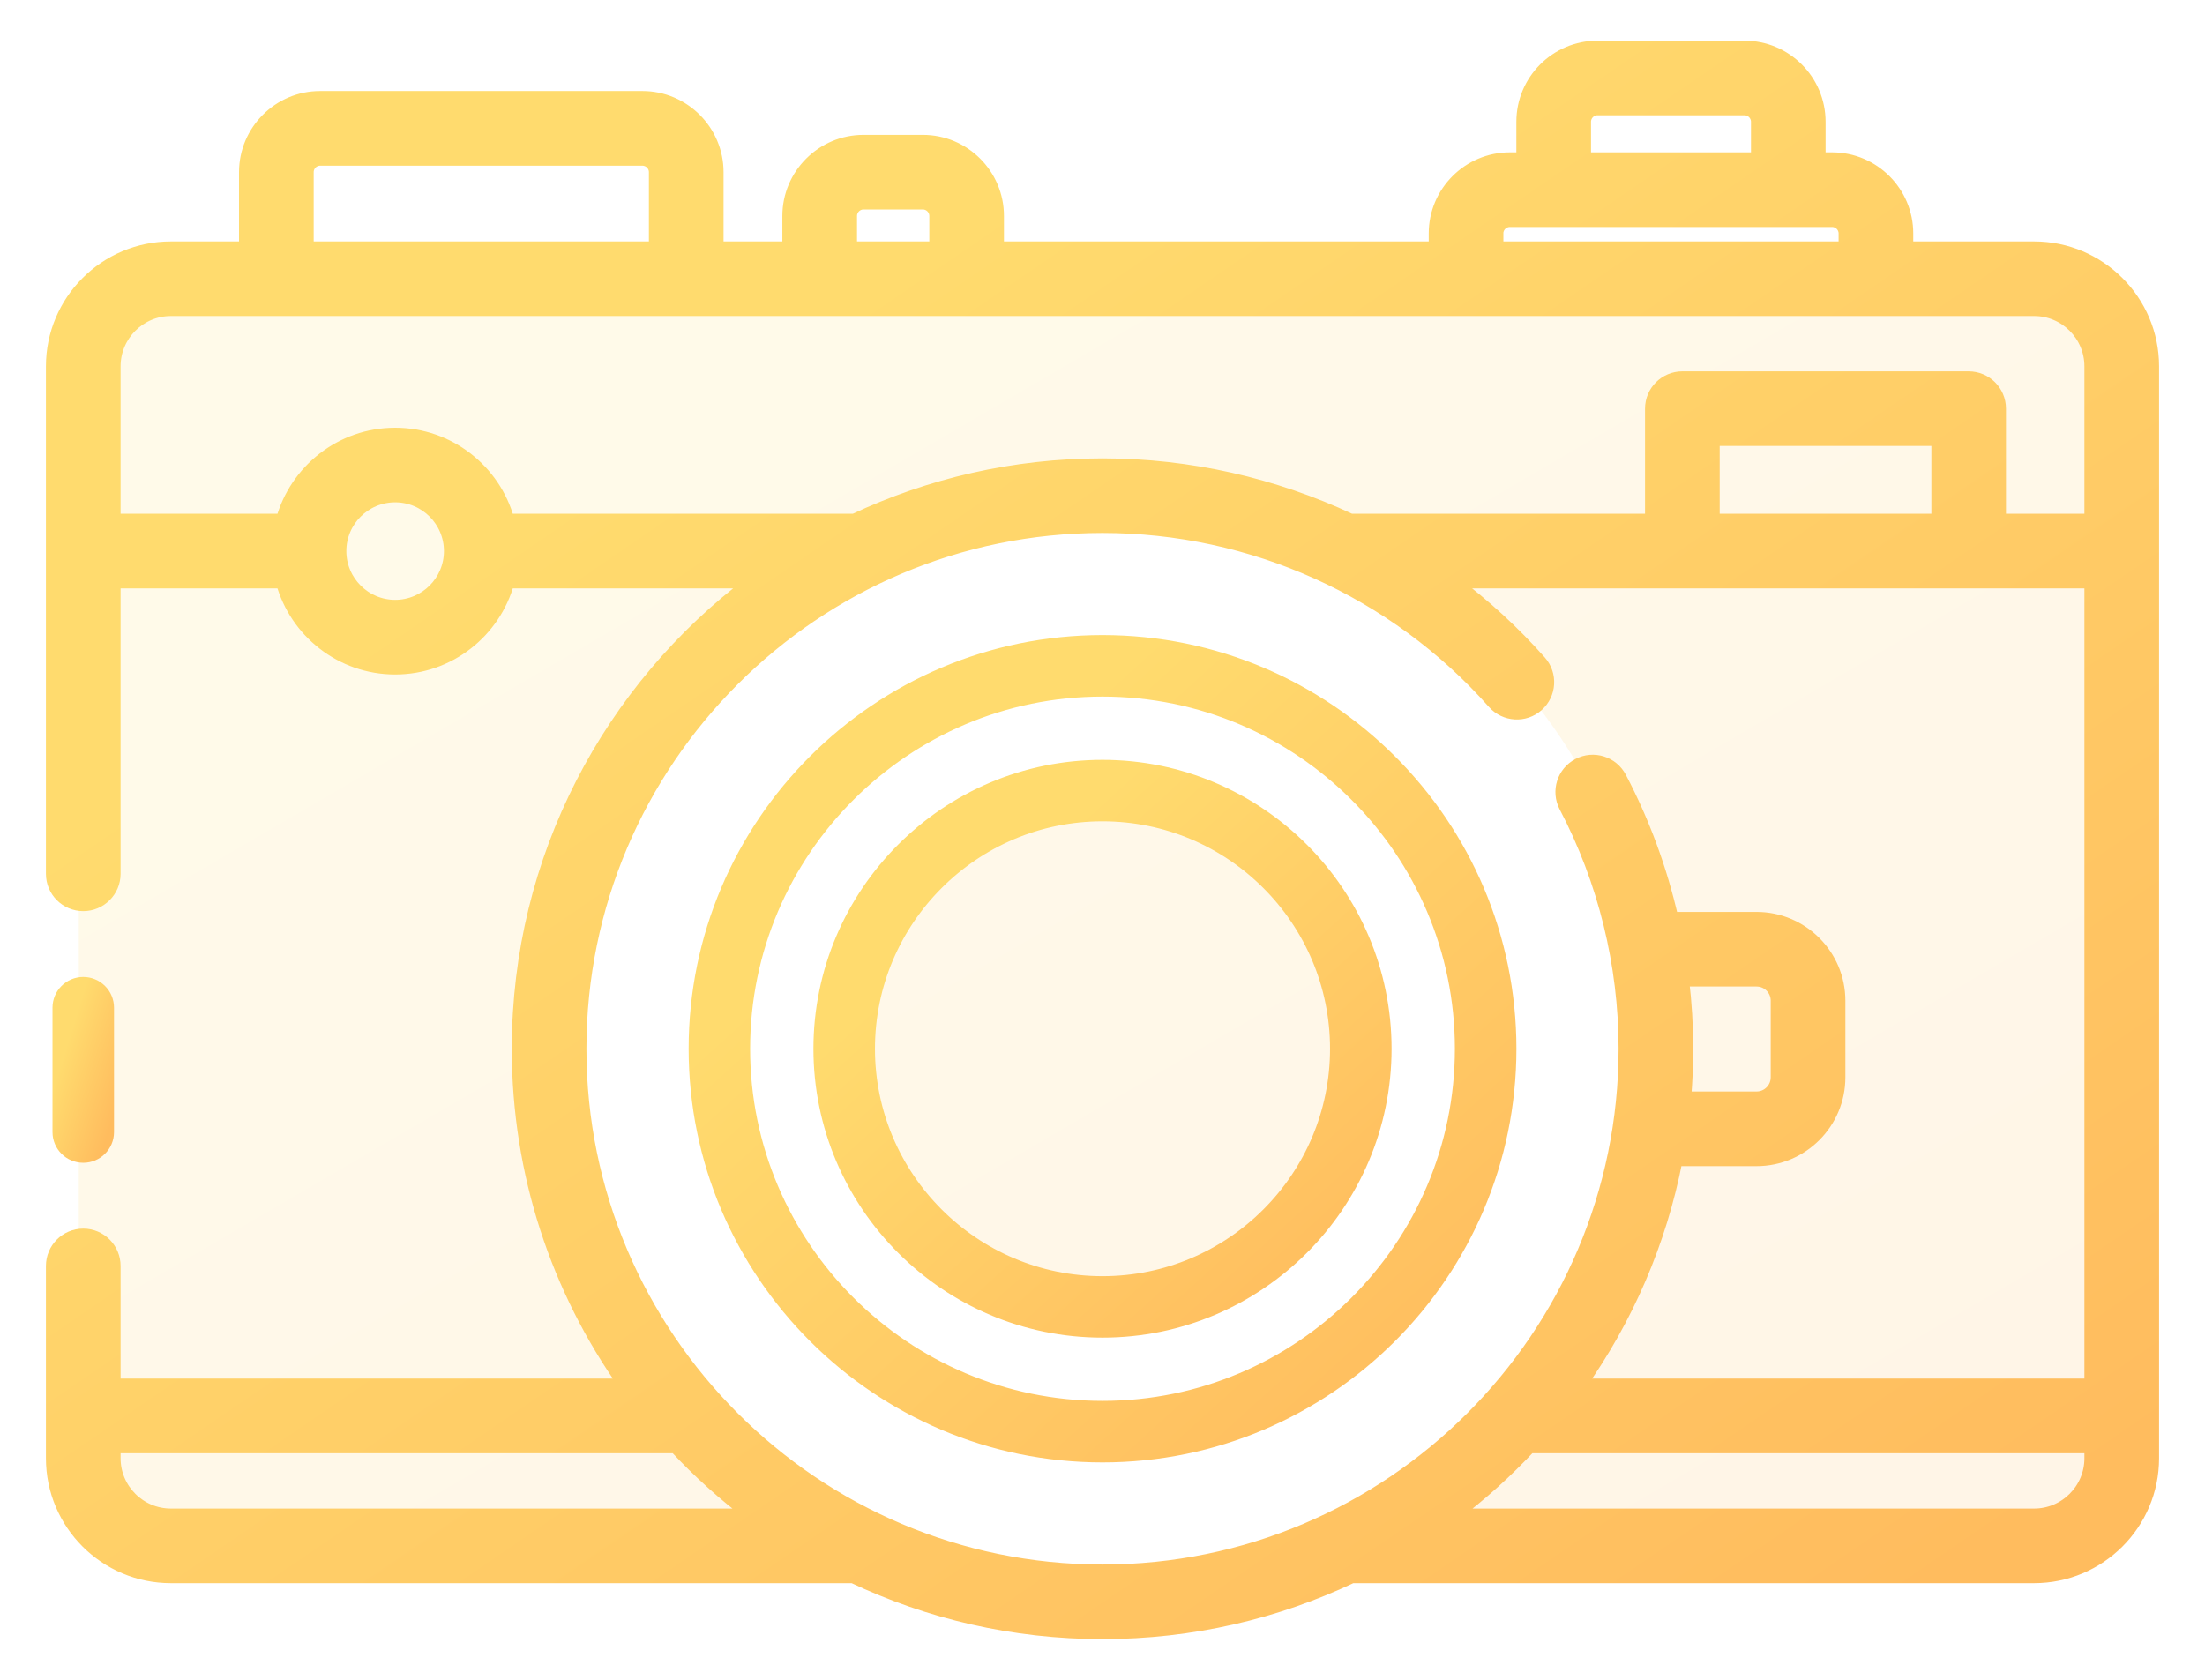
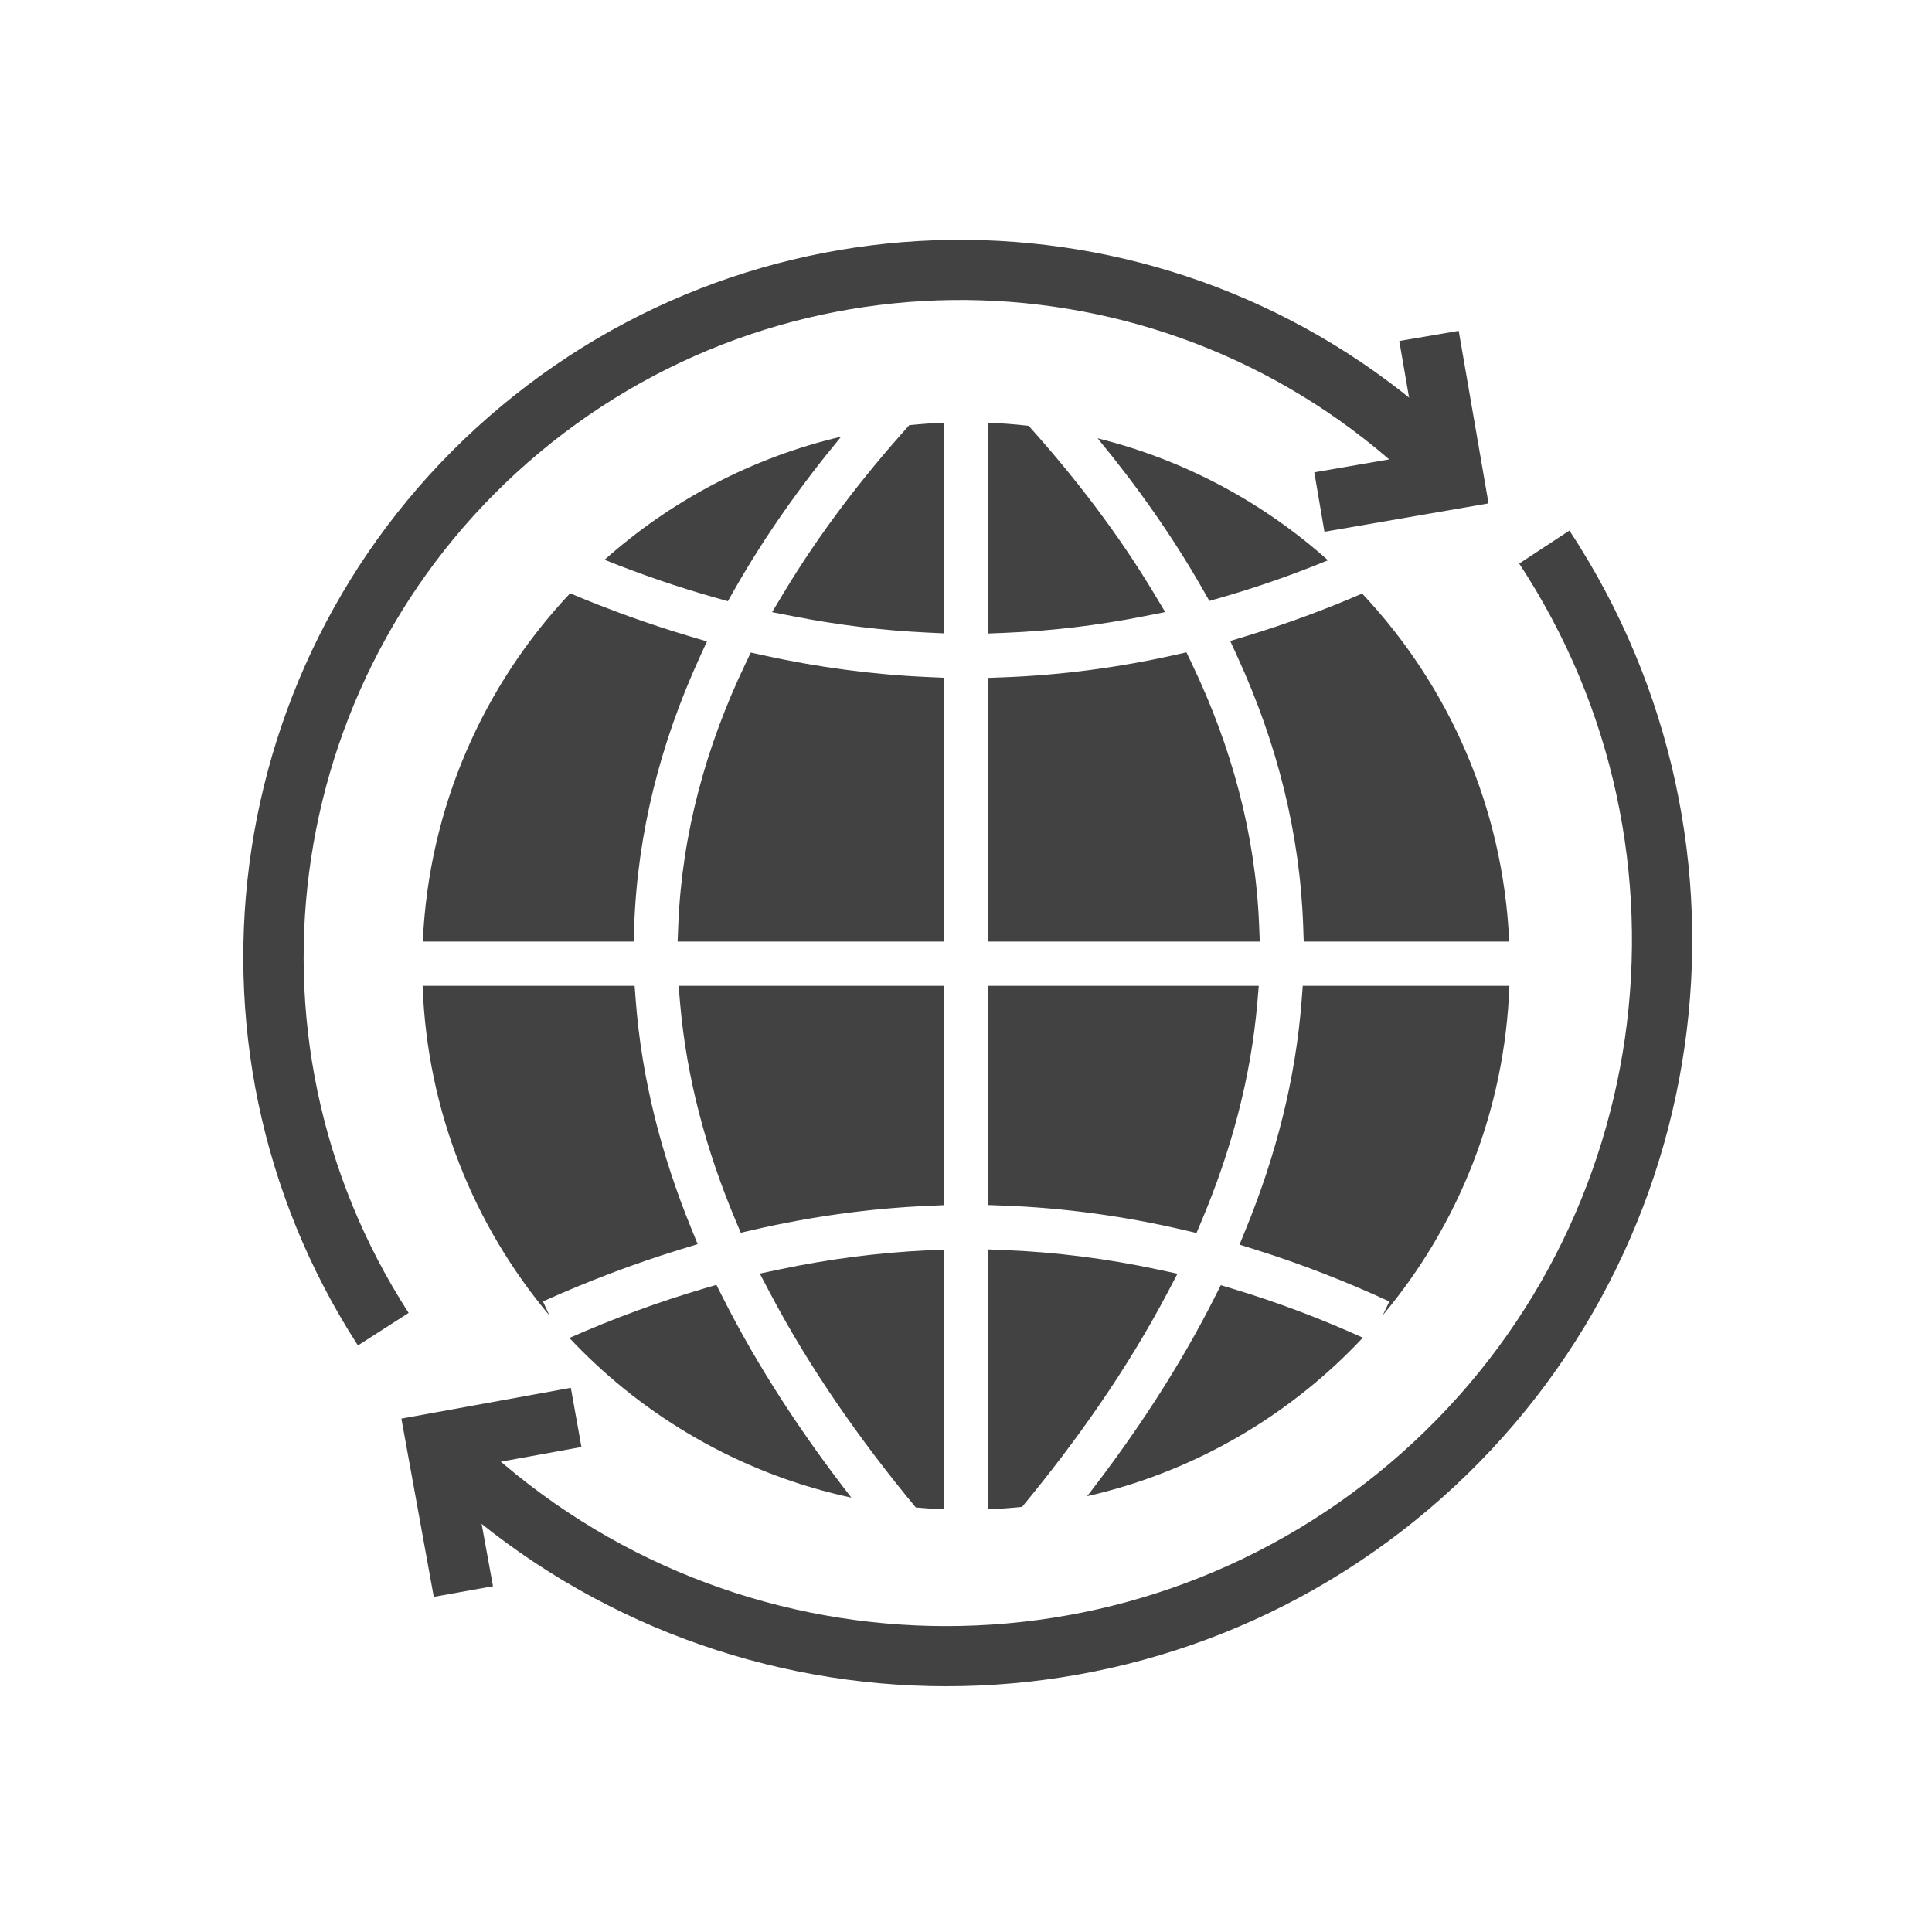
- <svg xmlns="http://www.w3.org/2000/svg" width="42" height="32" viewBox="0 0 42 32" fill="none">
-   <path opacity="0.15" fill-rule="evenodd" clip-rule="evenodd" d="M1.5 6.898C1.5 5.794 2.395 4.898 3.5 4.898H38.3C39.405 4.898 40.3 5.794 40.3 6.898V27.887C40.3 28.992 39.405 29.887 38.3 29.887H24.211C28.439 28.531 31.5 24.569 31.5 19.892C31.5 14.095 26.799 9.396 21 9.396C15.201 9.396 10.5 14.095 10.5 19.892C10.5 24.569 13.561 28.531 17.789 29.887H3.5C2.395 29.887 1.5 28.992 1.5 27.887V6.898ZM21 24.889C23.761 24.889 26 22.652 26 19.892C26 17.131 23.761 14.894 21 14.894C18.239 14.894 16 17.131 16 19.892C16 22.652 18.239 24.889 21 24.889Z" fill="url(#paint0_linear)" />
-   <path d="M2.047 21.566C2.047 21.82 1.84 22.026 1.586 22.026C1.331 22.026 1.125 21.82 1.125 21.566V19.197C1.125 18.942 1.331 18.736 1.586 18.736C1.84 18.736 2.047 18.942 2.047 19.197V21.566Z" fill="url(#paint1_linear)" stroke="url(#paint2_linear)" stroke-width="0.25" />
-   <path d="M38.745 4.724H36.318V4.447C36.318 3.665 35.681 3.027 34.897 3.027H34.648V2.32C34.648 1.537 34.011 0.9 33.228 0.9H30.428C29.645 0.9 29.008 1.537 29.008 2.32V3.027H28.759C27.976 3.027 27.339 3.664 27.339 4.447V4.724H18.998V4.114C18.998 3.331 18.361 2.694 17.578 2.694H16.448C15.665 2.694 15.027 3.331 15.027 4.114V4.724H13.657V3.279C13.657 2.497 13.019 1.859 12.236 1.859H6.098C5.315 1.859 4.678 2.497 4.678 3.279V4.724H3.255C2.012 4.724 1 5.735 1 6.978V16.646C1 16.97 1.262 17.232 1.586 17.232C1.909 17.232 2.172 16.97 2.172 16.646V11.084H5.379C5.637 12.028 6.502 12.724 7.527 12.724C8.552 12.724 9.416 12.028 9.674 11.084H14.328C11.625 13.115 9.873 16.346 9.873 19.978C9.873 22.363 10.628 24.575 11.912 26.387H2.172V24.116C2.172 23.793 1.909 23.53 1.586 23.53C1.262 23.53 1 23.793 1 24.116V27.78C1 29.023 2.012 30.034 3.255 30.034H16.249C17.691 30.717 19.301 31.1 21 31.1C22.699 31.1 24.31 30.717 25.752 30.033C25.757 30.033 25.761 30.034 25.766 30.034H38.745C39.988 30.034 41 29.023 41 27.78V6.978C41 5.735 39.988 4.724 38.745 4.724ZM30.18 2.32C30.18 2.183 30.291 2.071 30.429 2.071H33.228C33.365 2.071 33.477 2.183 33.477 2.32V3.027H30.18V2.32H30.18ZM28.51 4.447C28.51 4.31 28.622 4.199 28.759 4.199H34.897C35.034 4.199 35.146 4.31 35.146 4.447V4.724H28.511V4.447H28.51ZM16.199 4.114C16.199 3.977 16.311 3.865 16.448 3.865H17.578C17.715 3.865 17.826 3.977 17.826 4.114V4.724H16.199V4.114ZM5.85 3.279C5.85 3.142 5.961 3.031 6.098 3.031H12.236C12.373 3.031 12.485 3.142 12.485 3.279V4.724H5.85V3.279ZM7.527 11.552C6.945 11.552 6.472 11.079 6.472 10.498C6.472 9.917 6.945 9.444 7.527 9.444C8.108 9.444 8.581 9.917 8.581 10.498C8.581 11.079 8.108 11.552 7.527 11.552ZM9.674 9.912C9.416 8.969 8.552 8.273 7.527 8.273C6.501 8.273 5.637 8.969 5.379 9.912H2.172V6.978C2.172 6.381 2.658 5.895 3.255 5.895H38.745C39.342 5.895 39.828 6.381 39.828 6.978V9.912H38.084V7.784C38.084 7.461 37.822 7.199 37.498 7.199H32.045C31.722 7.199 31.459 7.461 31.459 7.784V9.912H25.727C24.263 9.226 22.651 8.857 21 8.857C19.31 8.857 17.707 9.236 16.271 9.912H9.674ZM32.631 9.912V8.37H36.913V9.912H32.631ZM3.255 28.863C2.658 28.863 2.172 28.377 2.172 27.78V27.559H12.867C13.31 28.034 13.794 28.471 14.314 28.863H3.255ZM11.045 19.979C11.045 14.492 15.511 10.028 21 10.028C23.847 10.028 26.564 11.251 28.454 13.384C28.669 13.626 29.039 13.649 29.281 13.434C29.523 13.219 29.546 12.849 29.331 12.607C28.828 12.04 28.273 11.531 27.676 11.084H39.828V26.387H30.088C30.983 25.123 31.62 23.665 31.925 22.09H33.458C34.322 22.09 35.025 21.387 35.025 20.523V19.064C35.025 18.2 34.322 17.497 33.458 17.497H31.845C31.632 16.565 31.301 15.661 30.857 14.816C30.706 14.53 30.352 14.419 30.066 14.57C29.779 14.72 29.669 15.074 29.819 15.361C30.562 16.775 30.955 18.372 30.955 19.979C30.955 25.465 26.489 29.929 21 29.929C15.511 29.929 11.045 25.465 11.045 19.979ZM32.048 18.668H33.458C33.676 18.668 33.853 18.845 33.853 19.063V20.523C33.853 20.741 33.676 20.918 33.458 20.918H32.087C32.113 20.608 32.127 20.295 32.127 19.978C32.127 19.54 32.1 19.102 32.048 18.668ZM38.745 28.863H27.686C28.206 28.471 28.69 28.034 29.134 27.559H39.828V27.78C39.828 28.377 39.342 28.863 38.745 28.863Z" fill="url(#paint3_linear)" stroke="url(#paint4_linear)" stroke-width="0.25" />
-   <path d="M13.242 19.979C13.242 15.702 16.722 12.223 21 12.223C25.278 12.223 28.759 15.702 28.759 19.979C28.759 24.255 25.278 27.734 21 27.734C16.722 27.734 13.242 24.255 13.242 19.979ZM14.163 19.979C14.163 23.747 17.23 26.812 21 26.812C24.77 26.812 27.837 23.747 27.837 19.979C27.837 16.21 24.77 13.145 21 13.145C17.23 13.145 14.163 16.21 14.163 19.979Z" fill="url(#paint5_linear)" stroke="url(#paint6_linear)" stroke-width="0.25" />
-   <path d="M15.619 19.979C15.619 17.013 18.033 14.6 21 14.6C23.967 14.6 26.381 17.013 26.381 19.979C26.381 22.944 23.967 25.357 21 25.357C18.033 25.357 15.619 22.944 15.619 19.979ZM16.541 19.979C16.541 22.436 18.541 24.436 21 24.436C23.459 24.436 25.459 22.436 25.459 19.979C25.459 17.52 23.459 15.521 21 15.521C18.541 15.521 16.541 17.52 16.541 19.979Z" fill="url(#paint7_linear)" stroke="url(#paint8_linear)" stroke-width="0.25" />
+ <svg xmlns="http://www.w3.org/2000/svg" xml:space="preserve" width="2048" height="2048" style="shape-rendering:geometricPrecision;text-rendering:geometricPrecision;image-rendering:optimizeQuality;fill-rule:evenodd;clip-rule:evenodd">
  <defs>
-     <linearGradient id="paint0_linear" x1="3.699" y1="4.898" x2="22.569" y2="37.252" gradientUnits="userSpaceOnUse">
-       <stop offset="0.259" stop-color="#FFDB6E" />
-       <stop offset="1" stop-color="#FFBC5E" />
-     </linearGradient>
-     <linearGradient id="paint1_linear" x1="1.177" y1="18.736" x2="2.789" y2="19.235" gradientUnits="userSpaceOnUse">
-       <stop offset="0.259" stop-color="#FFDB6E" />
-       <stop offset="1" stop-color="#FFBC5E" />
-     </linearGradient>
-     <linearGradient id="paint2_linear" x1="1.177" y1="18.736" x2="2.789" y2="19.235" gradientUnits="userSpaceOnUse">
-       <stop offset="0.259" stop-color="#FFDB6E" />
-       <stop offset="1" stop-color="#FFBC5E" />
-     </linearGradient>
-     <linearGradient id="paint3_linear" x1="3.267" y1="0.9" x2="27.682" y2="36.609" gradientUnits="userSpaceOnUse">
-       <stop offset="0.259" stop-color="#FFDB6E" />
-       <stop offset="1" stop-color="#FFBC5E" />
-     </linearGradient>
-     <linearGradient id="paint4_linear" x1="3.267" y1="0.9" x2="27.682" y2="36.609" gradientUnits="userSpaceOnUse">
-       <stop offset="0.259" stop-color="#FFDB6E" />
-       <stop offset="1" stop-color="#FFBC5E" />
-     </linearGradient>
-     <linearGradient id="paint5_linear" x1="14.121" y1="12.223" x2="27.511" y2="27.015" gradientUnits="userSpaceOnUse">
-       <stop offset="0.259" stop-color="#FFDB6E" />
-       <stop offset="1" stop-color="#FFBC5E" />
-     </linearGradient>
-     <linearGradient id="paint6_linear" x1="14.121" y1="12.223" x2="27.511" y2="27.015" gradientUnits="userSpaceOnUse">
-       <stop offset="0.259" stop-color="#FFDB6E" />
-       <stop offset="1" stop-color="#FFBC5E" />
-     </linearGradient>
-     <linearGradient id="paint7_linear" x1="16.229" y1="14.6" x2="25.516" y2="24.859" gradientUnits="userSpaceOnUse">
-       <stop offset="0.259" stop-color="#FFDB6E" />
-       <stop offset="1" stop-color="#FFBC5E" />
-     </linearGradient>
-     <linearGradient id="paint8_linear" x1="16.229" y1="14.6" x2="25.516" y2="24.859" gradientUnits="userSpaceOnUse">
-       <stop offset="0.259" stop-color="#FFDB6E" />
-       <stop offset="1" stop-color="#FFBC5E" />
-     </linearGradient>
+     <style>.fil0{fill:#424242;fill-rule:nonzero}</style>
  </defs>
+   <g id="Layer_x0020_1">
+     <path class="fil0" d="M379.419 1426.25c-104.139-161.332-139.918-348.799-112.788-526.636 27.132-177.862 117.233-346.19 264.84-469.216 147.791-123.18 329.909-181.407 510.004-175.808 180.295 5.604 358.539 75.013 498.349 207.093l-43.75 46.5c-128.175-121.088-291.388-184.714-456.35-189.842-165.157-5.134-332.105 48.207-467.502 161.056-135.024 112.538-217.473 266.704-242.34 429.717-24.873 163.039 7.89 334.848 103.287 482.635l-53.75 34.5z" />
+     <path class="fil0" d="m1546.29 350.714 26.19 151.48 5.43 31.419-31.55 5.457-142.39 24.622-10.75-63 110.83-19.166-20.76-120.061zM1663.67 562.401c109.82 166.98 148.732 361.712 122.093 546.95-26.656 185.362-118.87 361.304-271.275 490.556-152.623 129.436-341.608 191.616-529.111 187.393-187.618-4.226-373.696-74.871-520.37-211.079l43.5-46.75c134.867 125.242 305.83 190.198 478.12 194.078 172.403 3.883 346.205-53.319 486.61-172.393 140.041-118.766 224.777-280.453 249.275-450.805 24.516-170.476-11.206-349.551-112.094-502.95l53.251-35z" />
+     <path class="fil0" d="m459.824 1692.72-28.649-157.64-5.686-31.29 31.435-5.71 148.173-26.93 11.251 62.75-116.738 21.22 22.963 126.34zM1407.71 593.898c-68.641-61.28-152.043-106.367-244.216-129.278 41.674 50.492 79.673 104.093 111.962 160.916l6.517 11.466 12.677-3.641c38.406-11.035 76.126-24.281 113.06-39.463zM1090.411 451.4a581.855 581.855 0 0 0-42.952-3.31V671.54l17.422-.696c49.343-1.972 98.442-7.848 146.884-17.408l23.41-4.62-12.293-20.45c-37.995-63.2-83.211-122.1-132.47-176.967zm-89.87-3.31a580.958 580.958 0 0 0-36.653 2.627c-49.5 55.065-94.96 114.2-133.117 177.682l-12.324 20.504 23.48 4.574c46.55 9.068 93.697 14.852 141.075 17.075l17.54.82V448.09zM891.63 462.896c-94.741 22.261-180.468 67.894-250.766 130.484 38.608 15.531 78 29.093 118.082 40.353l12.626 3.547 6.474-11.404c32.696-57.596 71.266-111.885 113.584-162.98zM604.327 628.92c-91.649 97.314-149.822 226.51-156.13 369.19h223.504l.56-16.175c3.44-99.226 27.958-194.317 69.123-284.475l8.003-17.528-18.47-5.49c-43.017-12.789-85.249-28.09-126.59-45.523zm-156.328 416.107c4.766 132.854 54.494 254.25 134.423 349.428l-6.861-14.876c47.634-21.425 96.509-40.084 146.46-55.376l17.53-5.366-6.918-16.977c-31.472-77.236-52.358-158.074-58.723-241.355l-1.181-15.478h-224.73zm155.586 373.263a579.915 579.915 0 0 0 12.848 13.277c76.983 76.984 175.65 132.285 286.053 155.978-51.928-66.72-98.825-137.763-136.763-213.064l-6.288-12.48-13.406 3.945c-48.575 14.293-96.11 31.94-142.443 52.344zm367.184 179.66a583.46 583.46 0 0 0 29.773 1.96v-275.32l-17.537.821c-52.417 2.457-104.526 9.28-155.87 20.072l-21.717 4.562 10.335 19.636c42.853 81.422 96.392 157.486 155.016 228.268zm76.691 1.96a582.933 582.933 0 0 0 35.966-2.555c58.434-70.607 111.763-146.453 154.474-227.6l10.3-19.573-21.63-4.616c-53.23-11.358-107.3-18.277-161.687-20.448l-17.423-.695v275.486zm104.94-13.888c107.62-24.482 203.79-79.074 279.17-154.455a578.693 578.693 0 0 0 13.104-13.55c-44.537-20.134-90.3-37.506-137.11-51.614l-13.464-4.057-6.33 12.555c-37.61 74.574-84.008 144.966-135.37 211.121zm313.427-191.862c79.787-95.13 129.413-216.416 134.176-349.133h-219.03l-1.182 15.478c-6.38 83.509-27.365 164.558-58.976 241.984l-6.886 16.867 17.383 5.451c48.303 15.152 95.514 33.604 141.462 54.826l-6.946 14.526zm133.976-396.05c-6.3-142.54-64.366-271.624-155.862-368.907-39.652 17.106-80.198 32.113-121.528 44.693l-18.328 5.577 7.97 17.421c41.323 90.32 65.937 185.601 69.385 285.04l.56 16.175h217.804zm-820.028 295.644c-30.981-73.597-52.014-150.851-58.859-230.538l-1.561-18.19h281.188v232.493l-16.03.692c-62.514 2.701-124.571 11.366-185.545 25.37l-13.726 3.155-5.466-12.982zm29.081-599.156c57.79 12.707 116.53 20.597 175.655 23.152l16.032.693V998.11H718.3l.696-17.423c3.868-96.952 29.41-189.6 71.144-276.947l5.732-11.994 12.984 2.853zm445.705 609.193c-62.715-14.662-126.6-23.425-190.97-25.821l-16.13-.6v-232.343h286.89l-1.562 18.189c-6.853 79.769-27.945 157.104-58.974 230.765l-5.487 13.028-13.766-3.218zm8.88-600.247c41.794 87.4 67.39 180.115 71.265 277.142l.697 17.424h-287.942V718.59l16.13-.598c60.975-2.27 121.54-10.262 181.08-23.573l13.016-2.909 5.755 12.033z" />
+   </g>
+   <path style="fill:none" d="M0 0h2048v2048H0z" />
</svg>
